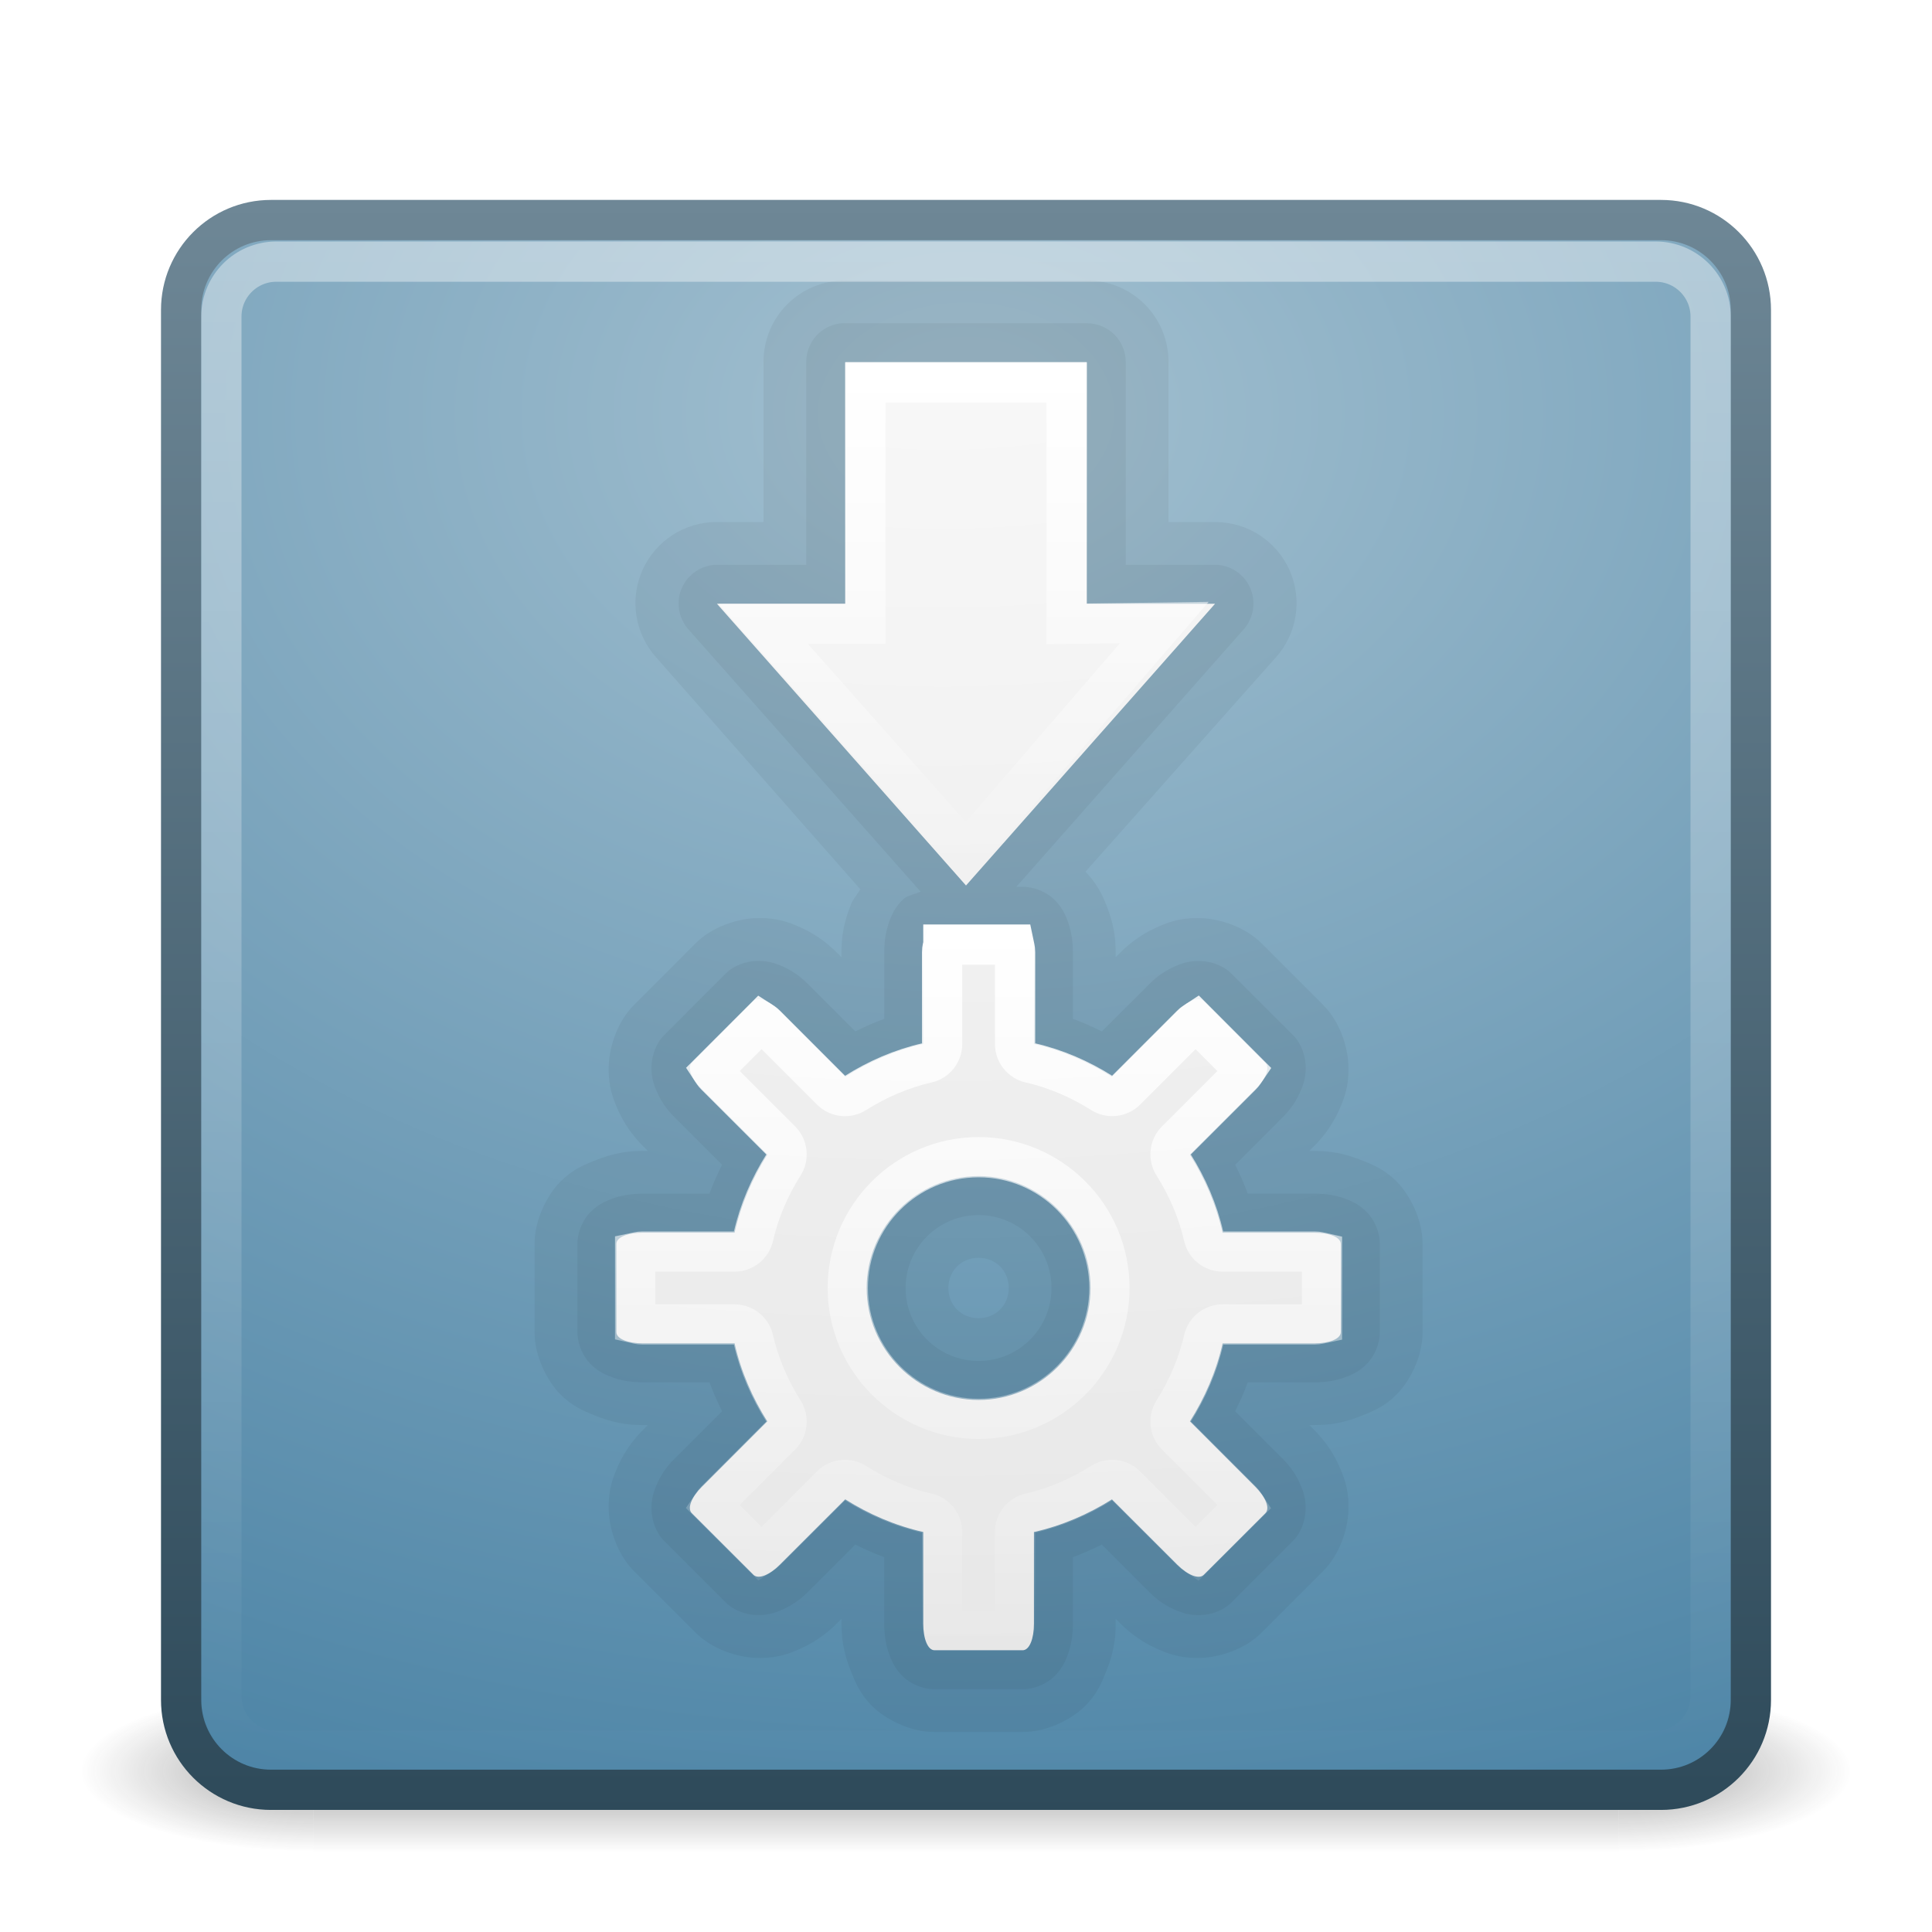
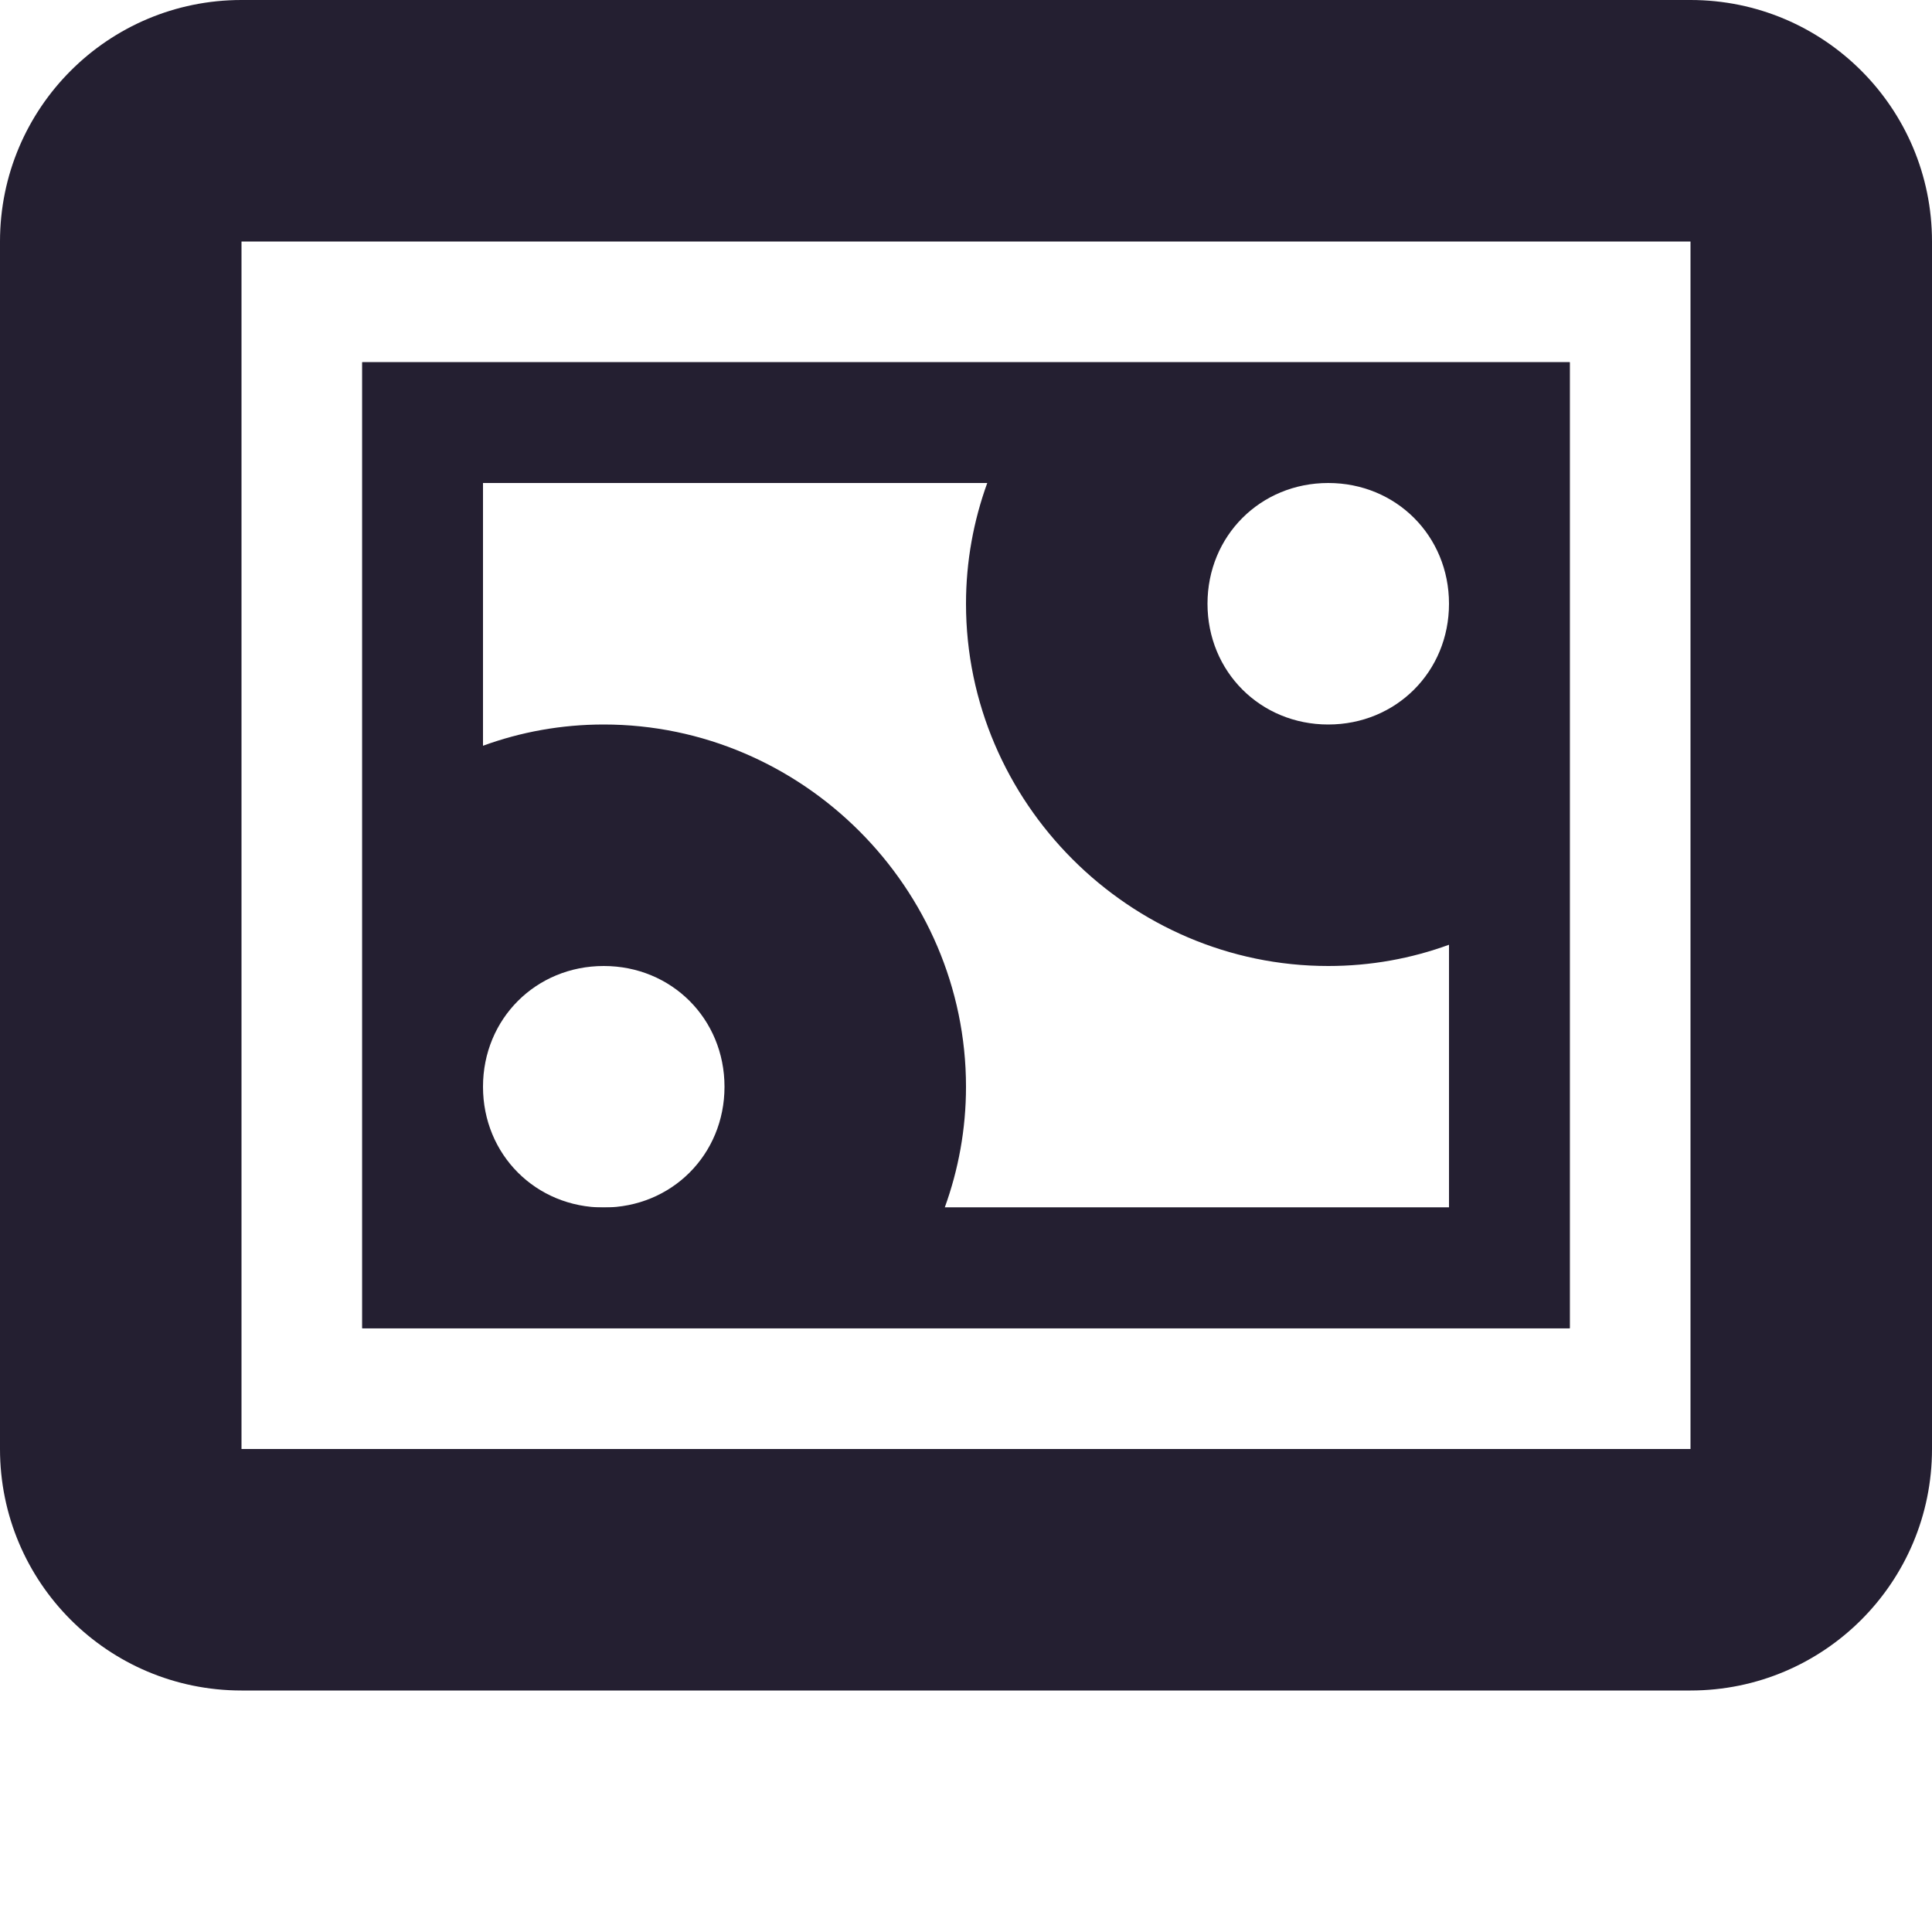
- <svg xmlns="http://www.w3.org/2000/svg" xmlns:xlink="http://www.w3.org/1999/xlink" width="48px" height="48px" id="svg3832" version="1.1">
-   <defs id="defs3834">
-     <linearGradient xlink:href="#linearGradient3308-4-6-931-761-0" id="linearGradient2975" gradientUnits="userSpaceOnUse" x1="24.312" y1="22.969" x2="24.312" y2="41.031" />
-     <linearGradient id="linearGradient3308-4-6-931-761-0">
-       <stop id="stop2919-2" style="stop-color:#ffffff;stop-opacity:1" offset="0" />
-       <stop id="stop2921-76" style="stop-color:#ffffff;stop-opacity:0" offset="1" />
-     </linearGradient>
-     <linearGradient xlink:href="#linearGradient4222" id="linearGradient2979" gradientUnits="userSpaceOnUse" gradientTransform="matrix(0,0.3704967,-0.3617496,0,33.50832,6.167092)" x1="7.649" y1="26.437" x2="41.862" y2="26.437" />
-     <linearGradient id="linearGradient4222">
-       <stop id="stop4224" style="stop-color:#ffffff;stop-opacity:1" offset="0" />
-       <stop id="stop4226" style="stop-color:#ffffff;stop-opacity:0" offset="1" />
-     </linearGradient>
-     <linearGradient xlink:href="#linearGradient3308-4-6-931-761" id="linearGradient2982" gradientUnits="userSpaceOnUse" gradientTransform="translate(0,0.9999987)" x1="24" y1="5" x2="24" y2="43" />
-     <linearGradient id="linearGradient3308-4-6-931-761">
-       <stop id="stop2919" style="stop-color:#ffffff;stop-opacity:1" offset="0" />
-       <stop id="stop2921" style="stop-color:#ffffff;stop-opacity:0" offset="1" />
-     </linearGradient>
-     <radialGradient xlink:href="#linearGradient3575" id="radialGradient2985" gradientUnits="userSpaceOnUse" gradientTransform="matrix(0,1.026201,-1.656112,9.4072203e-4,-56.09748,-45.33232)" cx="48.424" cy="-48.028" fx="48.424" fy="-48.028" r="38.213" />
-     <linearGradient id="linearGradient3575">
-       <stop id="stop3577" style="stop-color:#fafafa;stop-opacity:1" offset="0" />
-       <stop id="stop3579" style="stop-color:#e6e6e6;stop-opacity:1" offset="1" />
-     </linearGradient>
-     <radialGradient xlink:href="#linearGradient3993" id="radialGradient2990" gradientUnits="userSpaceOnUse" gradientTransform="matrix(0,2.047877,-2.741054,-8.6412258e-8,47.16138,-8.837436)" cx="9.333" cy="8.45" fx="9.333" fy="8.45" r="20" />
-     <linearGradient id="linearGradient3993">
-       <stop offset="0" style="stop-color:#a3c0d0;stop-opacity:1" id="stop3995" />
-       <stop offset="1" style="stop-color:#427da1;stop-opacity:1" id="stop4001" />
-     </linearGradient>
-     <linearGradient xlink:href="#linearGradient2508" id="linearGradient2992" gradientUnits="userSpaceOnUse" gradientTransform="translate(0,0.9674382)" x1="14.049" y1="44.137" x2="14.049" y2="4" />
-     <linearGradient id="linearGradient2508">
-       <stop offset="0" style="stop-color:#2e4a5a;stop-opacity:1" id="stop2510" />
-       <stop offset="1" style="stop-color:#6e8796;stop-opacity:1" id="stop2512" />
-     </linearGradient>
-     <radialGradient cx="4.993" cy="43.5" r="2.5" fx="4.993" fy="43.5" id="radialGradient2873-966-168" xlink:href="#linearGradient3688-166-749" gradientUnits="userSpaceOnUse" gradientTransform="matrix(2.003784,0,0,1.4,27.98813,-17.4)" />
-     <linearGradient id="linearGradient3688-166-749">
-       <stop id="stop2883" style="stop-color:#181818;stop-opacity:1" offset="0" />
-       <stop id="stop2885" style="stop-color:#181818;stop-opacity:0" offset="1" />
-     </linearGradient>
-     <radialGradient cx="4.993" cy="43.5" r="2.5" fx="4.993" fy="43.5" id="radialGradient2875-742-326" xlink:href="#linearGradient3688-464-309" gradientUnits="userSpaceOnUse" gradientTransform="matrix(2.003784,0,0,1.4,-20.01187,-104.4)" />
-     <linearGradient id="linearGradient3688-464-309">
-       <stop id="stop2889" style="stop-color:#181818;stop-opacity:1" offset="0" />
-       <stop id="stop2891" style="stop-color:#181818;stop-opacity:0" offset="1" />
-     </linearGradient>
-     <linearGradient x1="25.058" y1="47.028" x2="25.058" y2="39.999" id="linearGradient2877-634-617" xlink:href="#linearGradient3702-501-757" gradientUnits="userSpaceOnUse" />
-     <linearGradient id="linearGradient3702-501-757">
-       <stop id="stop2895" style="stop-color:#181818;stop-opacity:0" offset="0" />
-       <stop id="stop2897" style="stop-color:#181818;stop-opacity:1" offset="0.5" />
-       <stop id="stop2899" style="stop-color:#181818;stop-opacity:0" offset="1" />
-     </linearGradient>
-   </defs>
-   <g id="layer1">
-     <g style="display:inline" id="g2036" transform="matrix(1.1,0,0,0.4444449,-2.400002,25.11107)">
-       <g style="opacity:0.4" id="g3712" transform="matrix(1.052632,0,0,1.285713,-1.263158,-13.42854)">
-         <rect style="fill:url(#radialGradient2873-966-168);fill-opacity:1;stroke:none" id="rect2801" y="40" x="38" height="7" width="5" />
-         <rect style="fill:url(#radialGradient2875-742-326);fill-opacity:1;stroke:none" id="rect3696" transform="scale(-1,-1)" y="-47" x="-10" height="7" width="5" />
-         <rect style="fill:url(#linearGradient2877-634-617);fill-opacity:1;stroke:none" id="rect3700" y="40" x="10" height="7" width="28" />
-       </g>
-     </g>
-     <rect style="fill:url(#radialGradient2990);fill-opacity:1;stroke:url(#linearGradient2992);stroke-width:1;stroke-linecap:round;stroke-linejoin:round;stroke-miterlimit:4;stroke-opacity:1;stroke-dasharray:none;stroke-dashoffset:0" id="rect5505" y="5.467" x="4.5" ry="2.232" rx="2.232" height="39" width="39" />
-     <path style="opacity:0.05;fill:#000000;fill-opacity:1;fill-rule:nonzero;stroke:none;stroke-width:1.002;marker:none;visibility:visible;display:inline;overflow:visible;enable-background:accumulate" id="path4294-1" d="m 21,6.969 a 2.017,2.017 0 0 0 -2.031,2.031 l 0,3.969 -1.156,0 a 2.017,2.017 0 0 0 -1.5,3.375 l 5.062,5.75 c -0.063,0.111 -0.179,0.246 -0.219,0.344 -0.196,0.478 -0.25,0.837 -0.25,1.219 l 0,0.125 L 20.812,23.688 C 20.534,23.409 20.213,23.163 19.719,22.969 19.472,22.872 19.185,22.792 18.75,22.812 c -0.435,0.021 -1.054,0.21 -1.469,0.625 L 15.75,24.969 c -0.415,0.415 -0.604,1.033 -0.625,1.469 -0.021,0.435 0.059,0.722 0.156,0.969 C 15.475,27.901 15.722,28.222 16,28.5 l 0.094,0.094 -0.125,0 c -0.382,0 -0.74,0.054 -1.219,0.25 -0.239,0.098 -0.538,0.215 -0.844,0.531 -0.305,0.316 -0.625,0.915 -0.625,1.531 l 0,2.188 c 0,0.616 0.32,1.215 0.625,1.531 0.305,0.316 0.605,0.433 0.844,0.531 0.478,0.196 0.837,0.25 1.219,0.25 l 0.125,0 L 16,35.5 c -0.278,0.278 -0.525,0.599 -0.719,1.094 -0.097,0.247 -0.177,0.533 -0.156,0.969 0.021,0.435 0.21,1.054 0.625,1.469 l 1.531,1.531 c 0.415,0.415 1.033,0.604 1.469,0.625 0.435,0.021 0.722,-0.059 0.969,-0.156 0.494,-0.194 0.816,-0.441 1.094,-0.719 l 0.094,-0.094 0,0.125 c 0,0.382 0.054,0.74 0.25,1.219 0.098,0.239 0.215,0.538 0.531,0.844 0.316,0.305 0.915,0.625 1.531,0.625 l 2.188,0 c 0.616,0 1.215,-0.32 1.531,-0.625 0.316,-0.305 0.433,-0.605 0.531,-0.844 0.196,-0.478 0.25,-0.837 0.25,-1.219 l 0,-0.125 0.094,0.094 c 0.278,0.278 0.599,0.525 1.094,0.719 0.247,0.097 0.533,0.177 0.969,0.156 0.435,-0.021 1.054,-0.21 1.469,-0.625 L 32.875,39.031 C 33.29,38.617 33.479,37.998 33.5,37.562 33.521,37.127 33.441,36.841 33.344,36.594 33.15,36.099 32.903,35.778 32.625,35.5 l -0.094,-0.094 0.125,0 c 0.382,0 0.74,-0.054 1.219,-0.25 0.239,-0.098 0.538,-0.215 0.844,-0.531 0.305,-0.316 0.625,-0.915 0.625,-1.531 l 0,-2.188 c 0,-0.616 -0.32,-1.215 -0.625,-1.531 -0.305,-0.316 -0.605,-0.433 -0.844,-0.531 -0.478,-0.196 -0.837,-0.25 -1.219,-0.25 l -0.125,0 L 32.625,28.5 c 0.278,-0.278 0.525,-0.599 0.719,-1.094 C 33.441,27.159 33.521,26.873 33.5,26.438 33.479,26.002 33.29,25.383 32.875,24.969 L 31.344,23.438 c -0.415,-0.415 -1.033,-0.604 -1.469,-0.625 -0.435,-0.021 -0.722,0.059 -0.969,0.156 -0.494,0.194 -0.816,0.441 -1.094,0.719 l -0.094,0.094 0,-0.125 c 0,-0.382 -0.054,-0.74 -0.25,-1.219 -0.091,-0.222 -0.228,-0.5 -0.5,-0.781 l 4.719,-5.312 a 2.017,2.017 0 0 0 -1.5,-3.375 l -1.156,0 0,-3.969 A 2.017,2.017 0 0 0 27,6.969 l -6,0 z M 24.312,31.25 c 0.427,0 0.75,0.323 0.75,0.75 0,0.427 -0.323,0.75 -0.75,0.75 -0.427,0 -0.75,-0.323 -0.75,-0.75 0,-0.427 0.323,-0.75 0.75,-0.75 z" />
-     <path style="opacity:0.05;fill:#000000;fill-opacity:1;fill-rule:nonzero;stroke:none;stroke-width:1.002;marker:none;visibility:visible;display:inline;overflow:visible;enable-background:accumulate" id="path4294" d="m 20.906,8.031 a 0.964,0.964 0 0 0 -0.875,0.969 l 0,5.031 -2.219,0 A 0.964,0.964 0 0 0 17.094,15.625 l 5.781,6.531 c -0.159,0.062 -0.342,0.095 -0.438,0.188 -0.169,0.163 -0.253,0.323 -0.312,0.469 -0.119,0.291 -0.156,0.567 -0.156,0.844 l 0,1.656 C 21.718,25.402 21.486,25.51 21.25,25.625 l -1.188,-1.188 c -0.2,-0.2 -0.421,-0.352 -0.719,-0.469 -0.149,-0.058 -0.33,-0.105 -0.562,-0.094 -0.233,0.011 -0.536,0.098 -0.75,0.312 L 16.5,25.719 c -0.214,0.214 -0.301,0.517 -0.312,0.75 -0.011,0.233 0.035,0.414 0.094,0.562 0.117,0.297 0.269,0.519 0.469,0.719 l 1.188,1.188 c -0.115,0.236 -0.223,0.468 -0.312,0.719 l -1.656,0 c -0.277,0 -0.553,0.037 -0.844,0.156 -0.145,0.06 -0.305,0.143 -0.469,0.312 -0.163,0.169 -0.312,0.464 -0.312,0.781 l 0,2.188 c 0,0.317 0.149,0.612 0.312,0.781 0.163,0.169 0.323,0.253 0.469,0.312 0.291,0.119 0.567,0.156 0.844,0.156 l 1.656,0 c 0.09,0.251 0.197,0.483 0.312,0.719 L 16.75,36.25 c -0.2,0.2 -0.352,0.421 -0.469,0.719 -0.058,0.149 -0.105,0.33 -0.094,0.562 0.011,0.233 0.098,0.536 0.312,0.75 l 1.531,1.531 c 0.214,0.214 0.517,0.301 0.75,0.312 0.233,0.011 0.414,-0.035 0.562,-0.094 0.297,-0.117 0.519,-0.269 0.719,-0.469 L 21.25,38.375 c 0.236,0.115 0.468,0.223 0.719,0.312 l 0,1.656 c 0,0.277 0.037,0.553 0.156,0.844 0.06,0.145 0.143,0.305 0.312,0.469 0.169,0.163 0.464,0.312 0.781,0.312 l 2.188,0 c 0.317,0 0.612,-0.149 0.781,-0.312 0.169,-0.163 0.253,-0.323 0.312,-0.469 0.119,-0.291 0.156,-0.567 0.156,-0.844 l 0,-1.656 c 0.251,-0.09 0.483,-0.197 0.719,-0.312 l 1.188,1.188 c 0.2,0.2 0.421,0.352 0.719,0.469 0.149,0.058 0.33,0.105 0.562,0.094 0.233,-0.011 0.536,-0.098 0.75,-0.312 L 32.125,38.281 c 0.214,-0.214 0.301,-0.517 0.312,-0.75 0.011,-0.233 -0.035,-0.414 -0.094,-0.562 C 32.227,36.671 32.075,36.45 31.875,36.25 L 30.688,35.062 C 30.803,34.827 30.91,34.594 31,34.344 l 1.656,0 c 0.277,0 0.553,-0.037 0.844,-0.156 0.145,-0.06 0.305,-0.143 0.469,-0.312 0.163,-0.169 0.312,-0.464 0.312,-0.781 l 0,-2.188 c 0,-0.317 -0.149,-0.612 -0.312,-0.781 C 33.805,29.956 33.645,29.872 33.5,29.812 33.209,29.693 32.933,29.656 32.656,29.656 l -1.656,0 C 30.91,29.406 30.803,29.173 30.688,28.938 L 31.875,27.75 c 0.2,-0.2 0.352,-0.421 0.469,-0.719 0.058,-0.149 0.105,-0.33 0.094,-0.562 -0.011,-0.233 -0.098,-0.536 -0.312,-0.75 L 30.594,24.188 c -0.214,-0.214 -0.517,-0.301 -0.75,-0.312 -0.233,-0.011 -0.414,0.035 -0.562,0.094 -0.297,0.117 -0.519,0.269 -0.719,0.469 L 27.375,25.625 c -0.236,-0.115 -0.468,-0.223 -0.719,-0.312 l 0,-1.656 c 0,-0.277 -0.037,-0.553 -0.156,-0.844 -0.06,-0.145 -0.143,-0.305 -0.312,-0.469 -0.169,-0.163 -0.464,-0.312 -0.781,-0.312 l -0.156,0 5.656,-6.406 A 0.964,0.964 0 0 0 30.188,14.031 l -2.219,0 0,-5.031 A 0.964,0.964 0 0 0 27,8.031 l -6,0 a 0.964,0.964 0 0 0 -0.094,0 z M 24.312,30.188 c 1.002,0 1.812,0.81 1.812,1.812 0,1.002 -0.81,1.812 -1.812,1.812 C 23.31,33.812 22.5,33.002 22.5,32 c 0,-1.002 0.81,-1.812 1.812,-1.812 z" />
-     <path style="fill:url(#radialGradient2985);fill-opacity:1;fill-rule:nonzero;stroke:none;stroke-width:1.002;marker:none;visibility:visible;display:inline;overflow:visible;enable-background:accumulate" id="path2317" d="M 21,9 21,15 17.812,15 24,22 30.188,15 27,15 l 0,-6 -6,0 z M 23.219,23 c -0.173,0 -0.281,0.295 -0.281,0.656 l 0,2.281 C 22.241,26.096 21.586,26.38 21,26.75 l -1.625,-1.625 c -0.255,-0.255 -0.534,-0.372 -0.656,-0.25 l -1.531,1.531 c -0.122,0.122 -0.005,0.401 0.25,0.656 l 1.625,1.625 c -0.37,0.586 -0.654,1.241 -0.812,1.938 l -2.281,0 c -0.361,0 -0.656,0.108 -0.656,0.281 l 0,2.188 c 0,0.173 0.295,0.281 0.656,0.281 l 2.281,0 c 0.158,0.696 0.442,1.352 0.812,1.938 l -1.625,1.625 c -0.255,0.255 -0.372,0.534 -0.25,0.656 l 1.531,1.531 c 0.122,0.122 0.401,0.005 0.656,-0.25 L 21,37.25 c 0.586,0.37 1.241,0.654 1.938,0.812 l 0,2.281 C 22.938,40.705 23.046,41 23.219,41 l 2.188,0 c 0.173,0 0.281,-0.295 0.281,-0.656 l 0,-2.281 c 0.696,-0.158 1.352,-0.442 1.938,-0.812 l 1.625,1.625 c 0.255,0.255 0.534,0.372 0.656,0.25 l 1.531,-1.531 c 0.122,-0.122 0.005,-0.401 -0.25,-0.656 l -1.625,-1.625 c 0.37,-0.586 0.654,-1.241 0.812,-1.938 l 2.281,0 c 0.361,0 0.656,-0.108 0.656,-0.281 l 0,-2.188 c 0,-0.173 -0.295,-0.281 -0.656,-0.281 l -2.281,0 c -0.158,-0.696 -0.442,-1.352 -0.812,-1.938 l 1.625,-1.625 c 0.255,-0.255 0.372,-0.534 0.25,-0.656 L 29.906,24.875 C 29.784,24.753 29.505,24.869 29.25,25.125 l -1.625,1.625 c -0.586,-0.37 -1.241,-0.654 -1.938,-0.812 l 0,-2.281 C 25.688,23.295 25.579,23 25.406,23 l -2.188,0 z m 1.094,6.219 c 1.529,0 2.781,1.253 2.781,2.781 0,1.529 -1.253,2.781 -2.781,2.781 -1.529,0 -2.781,-1.253 -2.781,-2.781 0,-1.529 1.253,-2.781 2.781,-2.781 z" />
-     <rect style="opacity:0.4;fill:none;stroke:url(#linearGradient2982);stroke-width:1;stroke-linecap:round;stroke-linejoin:round;stroke-miterlimit:4;stroke-opacity:1;stroke-dasharray:none;stroke-dashoffset:0" id="rect6741" y="6.5" x="5.5" ry="1.365" rx="1.365" height="37" width="37" />
-     <path style="fill:none;stroke:url(#linearGradient2979);stroke-width:0.998;stroke-linecap:butt;stroke-linejoin:miter;stroke-miterlimit:4;stroke-opacity:1;stroke-dasharray:none;stroke-dashoffset:0;marker:none;visibility:visible;display:inline;overflow:visible" id="path2777" d="M 28.926,15.467 24,21.178 18.963,15.5 21.5,15.5 l 0,-6 5,0 0,6 2.426,-0.033 z" />
-     <path style="fill:none;stroke:url(#linearGradient2975);stroke-width:1;stroke-opacity:1;marker:none;visibility:visible;display:inline;overflow:visible;enable-background:accumulate" id="path4243" d="m 23.438,23.469 c -0.012,0.054 -0.031,0.1 -0.031,0.188 l 0,2.281 a 0.482,0.482 0 0 1 -0.375,0.469 c -0.638,0.145 -1.238,0.407 -1.781,0.75 a 0.482,0.482 0 0 1 -0.594,-0.062 l -1.625,-1.625 C 18.978,25.415 18.948,25.402 18.906,25.375 l -1.219,1.219 c 0.027,0.041 0.04,0.072 0.094,0.125 l 1.625,1.625 a 0.482,0.482 0 0 1 0.062,0.594 c -0.343,0.543 -0.605,1.143 -0.75,1.781 a 0.482,0.482 0 0 1 -0.469,0.375 l -2.281,0 c -0.087,0 -0.134,0.02 -0.188,0.031 l 0,1.75 c 0.054,0.012 0.1,0.031 0.188,0.031 l 2.281,0 a 0.482,0.482 0 0 1 0.469,0.375 c 0.145,0.638 0.407,1.238 0.75,1.781 a 0.482,0.482 0 0 1 -0.062,0.594 l -1.625,1.625 c -0.053,0.053 -0.066,0.084 -0.094,0.125 l 1.219,1.219 c 0.041,-0.027 0.072,-0.04 0.125,-0.094 l 1.625,-1.625 A 0.482,0.482 0 0 1 21.25,36.844 c 0.543,0.343 1.143,0.605 1.781,0.75 a 0.482,0.482 0 0 1 0.375,0.469 l 0,2.281 c 0,0.087 0.02,0.134 0.031,0.188 l 1.75,0 c 0.012,-0.054 0.031,-0.1 0.031,-0.188 l 0,-2.281 a 0.482,0.482 0 0 1 0.375,-0.469 c 0.638,-0.145 1.238,-0.407 1.781,-0.75 a 0.482,0.482 0 0 1 0.594,0.062 l 1.625,1.625 c 0.053,0.053 0.084,0.066 0.125,0.094 l 1.219,-1.219 c -0.027,-0.041 -0.04,-0.072 -0.094,-0.125 l -1.625,-1.625 a 0.482,0.482 0 0 1 -0.062,-0.594 c 0.343,-0.543 0.605,-1.143 0.75,-1.781 a 0.482,0.482 0 0 1 0.469,-0.375 l 2.281,0 c 0.087,0 0.134,-0.02 0.188,-0.031 l 0,-1.75 c -0.054,-0.012 -0.1,-0.031 -0.188,-0.031 l -2.281,0 a 0.482,0.482 0 0 1 -0.469,-0.375 c -0.145,-0.638 -0.407,-1.238 -0.75,-1.781 a 0.482,0.482 0 0 1 0.062,-0.594 l 1.625,-1.625 c 0.053,-0.053 0.066,-0.084 0.094,-0.125 L 29.719,25.375 c -0.041,0.027 -0.072,0.04 -0.125,0.094 l -1.625,1.625 a 0.482,0.482 0 0 1 -0.594,0.062 c -0.543,-0.343 -1.143,-0.605 -1.781,-0.75 a 0.482,0.482 0 0 1 -0.375,-0.469 l 0,-2.281 c 0,-0.087 -0.02,-0.134 -0.031,-0.188 l -1.75,0 z m 0.875,5.281 c 1.792,0 3.25,1.458 3.25,3.25 0,1.792 -1.458,3.25 -3.25,3.25 -1.792,0 -3.25,-1.458 -3.25,-3.25 0,-1.792 1.458,-3.25 3.25,-3.25 z" />
+ <svg xmlns="http://www.w3.org/2000/svg" height="16px" viewBox="0 0 16 16" width="16px">
+   <g fill="#241f31">
+     <path d="m 3 3 v 8 h 10 v -8 z m 1 1 h 8 v 6 h -8 z m 0 0" />
+     <path d="m 0 2 v 10 c 0 1.105 0.895 2 2 2 h 12 c 1.105 0 2 -0.895 2 -2 v -10 c 0 -1.105 -0.895 -2 -2 -2 h -12 c -1.105 0 -2 0.895 -2 2 z m 2 0 h 12 v 10 h -12 z m 0 0" />
+     <path d="m 3 3 v 8 h 10 v -8 z m 1 1 h 4.176 c -0.113 0.312 -0.176 0.648 -0.176 1 c 0 1.645 1.355 3 3 3 c 0.352 0 0.688 -0.062 1 -0.176 v 2.176 h -4.176 c 0.113 -0.312 0.176 -0.648 0.176 -1 c 0 -1.645 -1.355 -3 -3 -3 c -0.352 0 -0.688 0.062 -1 0.176 z m 7 0 c 0.562 0 1 0.438 1 1 s -0.438 1 -1 1 s -1 -0.438 -1 -1 s 0.438 -1 1 -1 z m -6 4 c 0.562 0 1 0.438 1 1 s -0.438 1 -1 1 s -1 -0.438 -1 -1 s 0.438 -1 1 -1 z m 0 0" />
  </g>
</svg>
